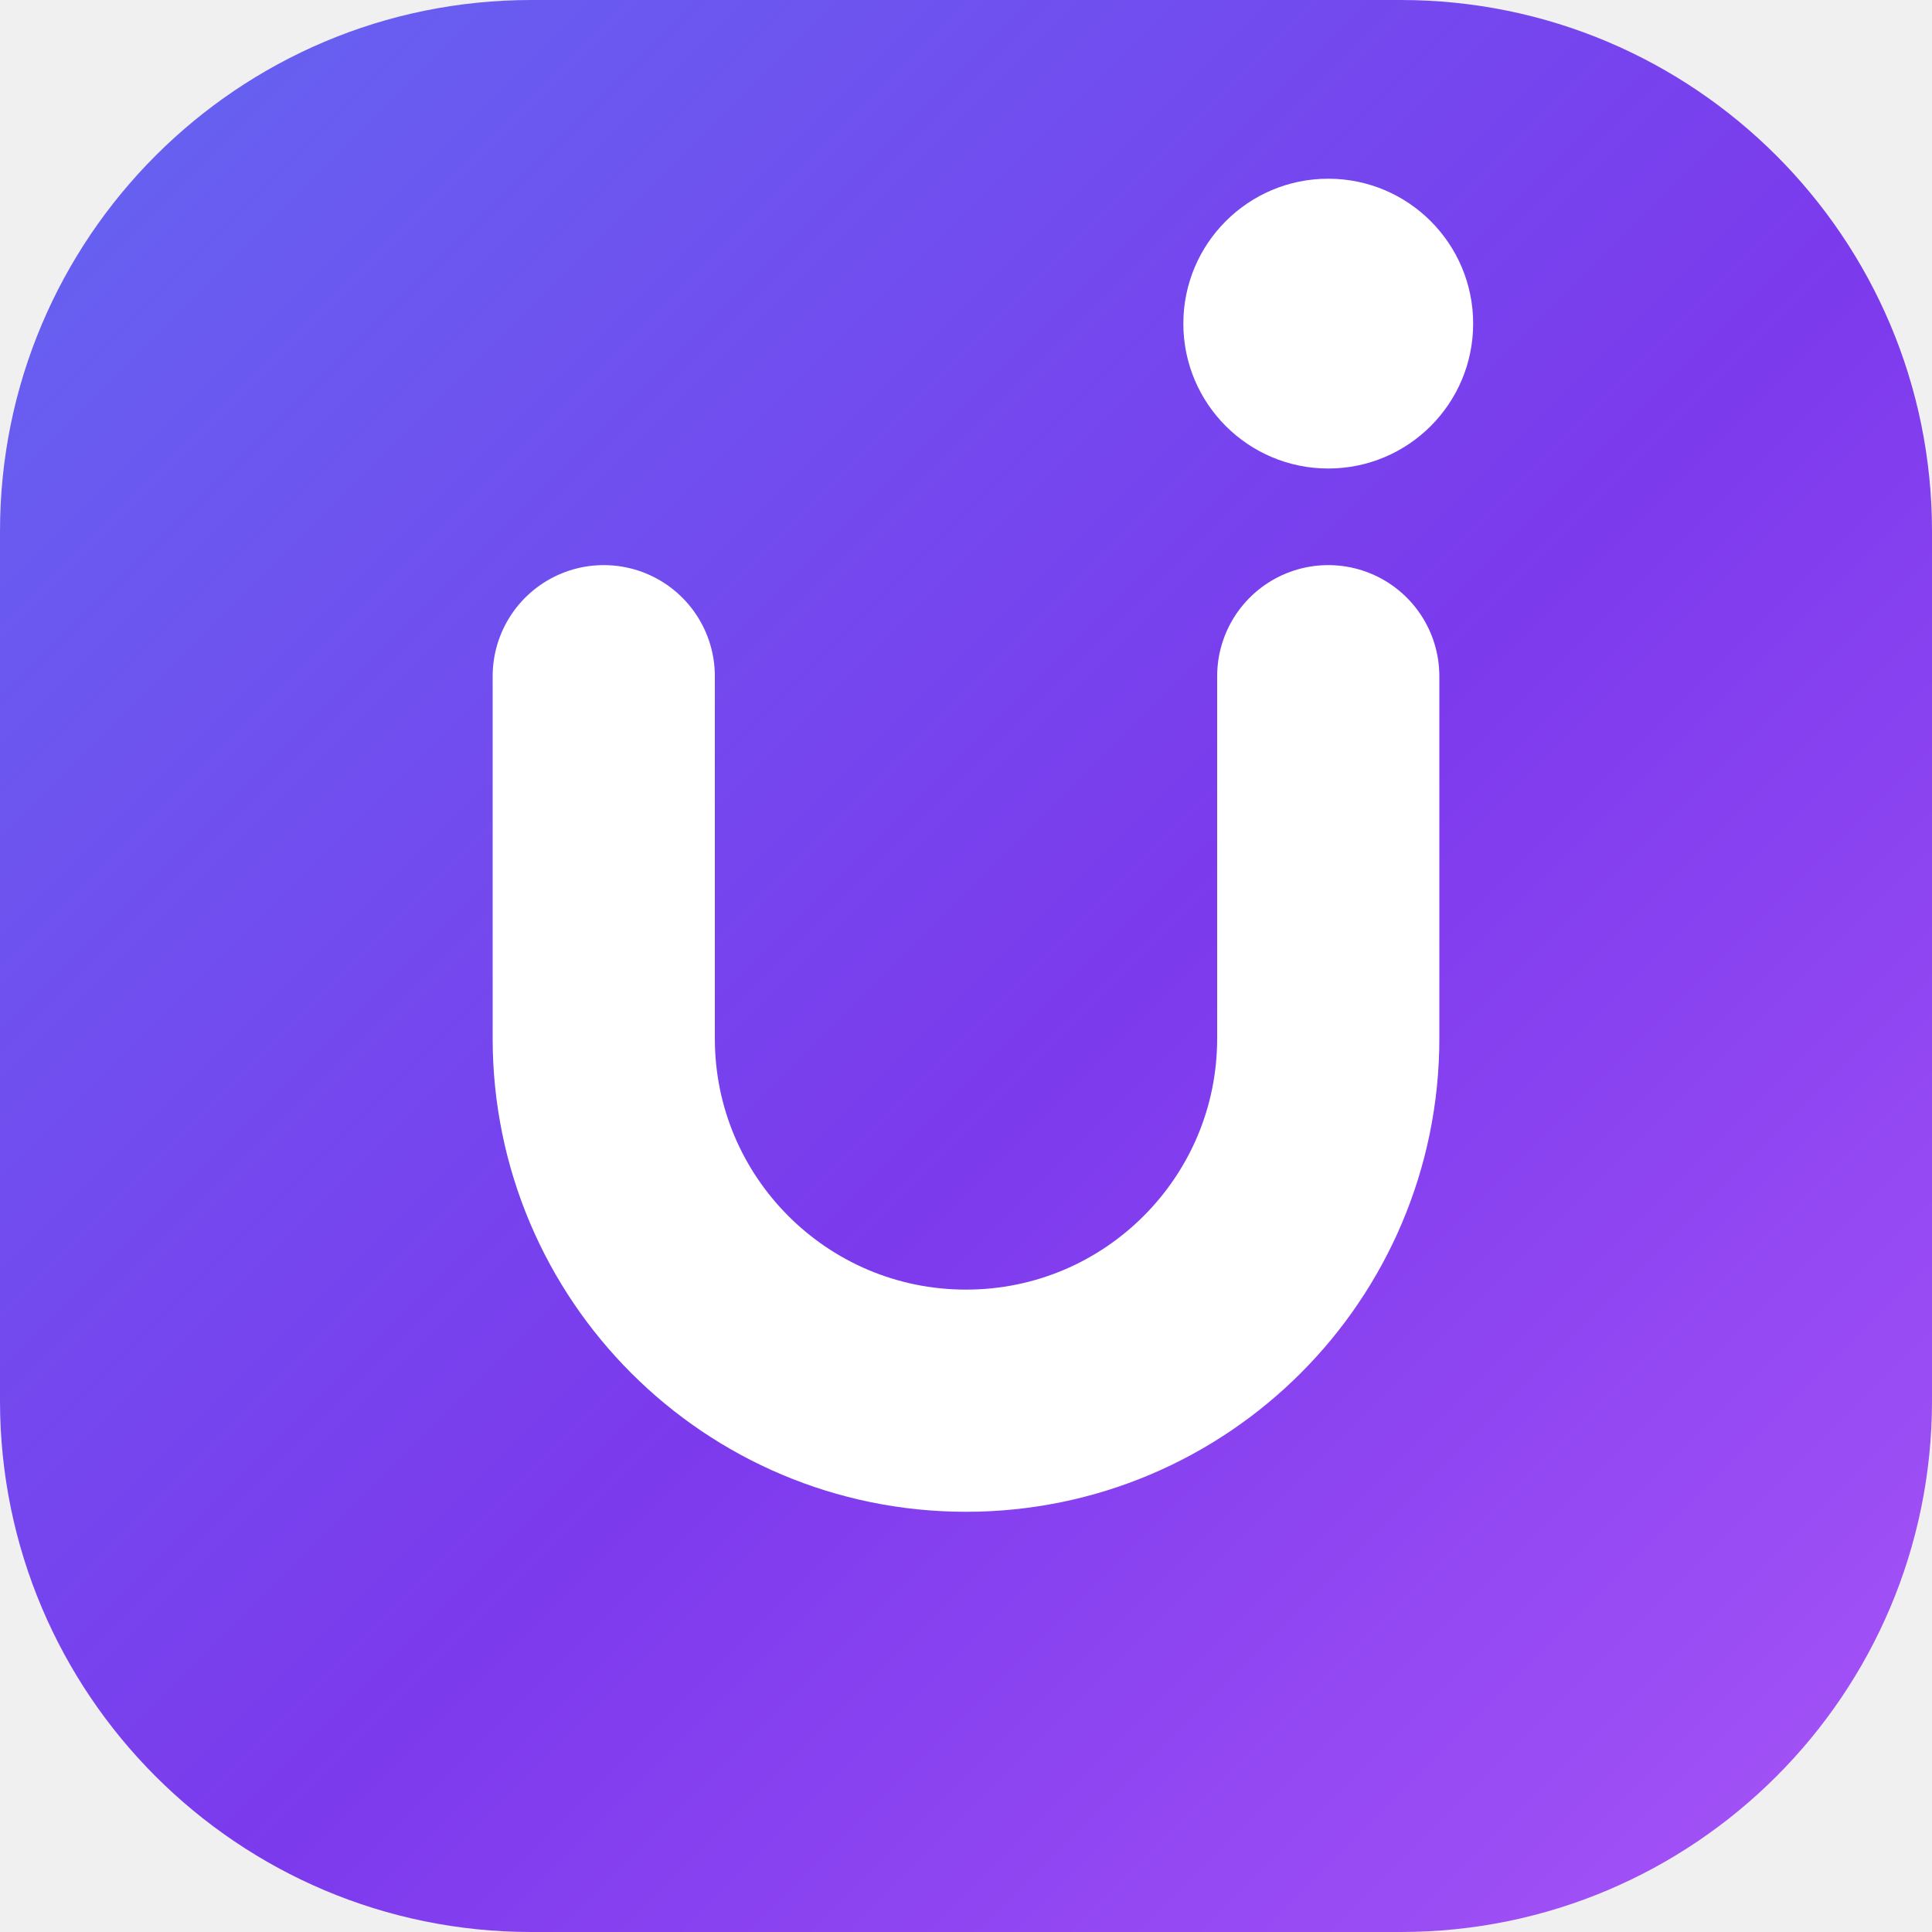
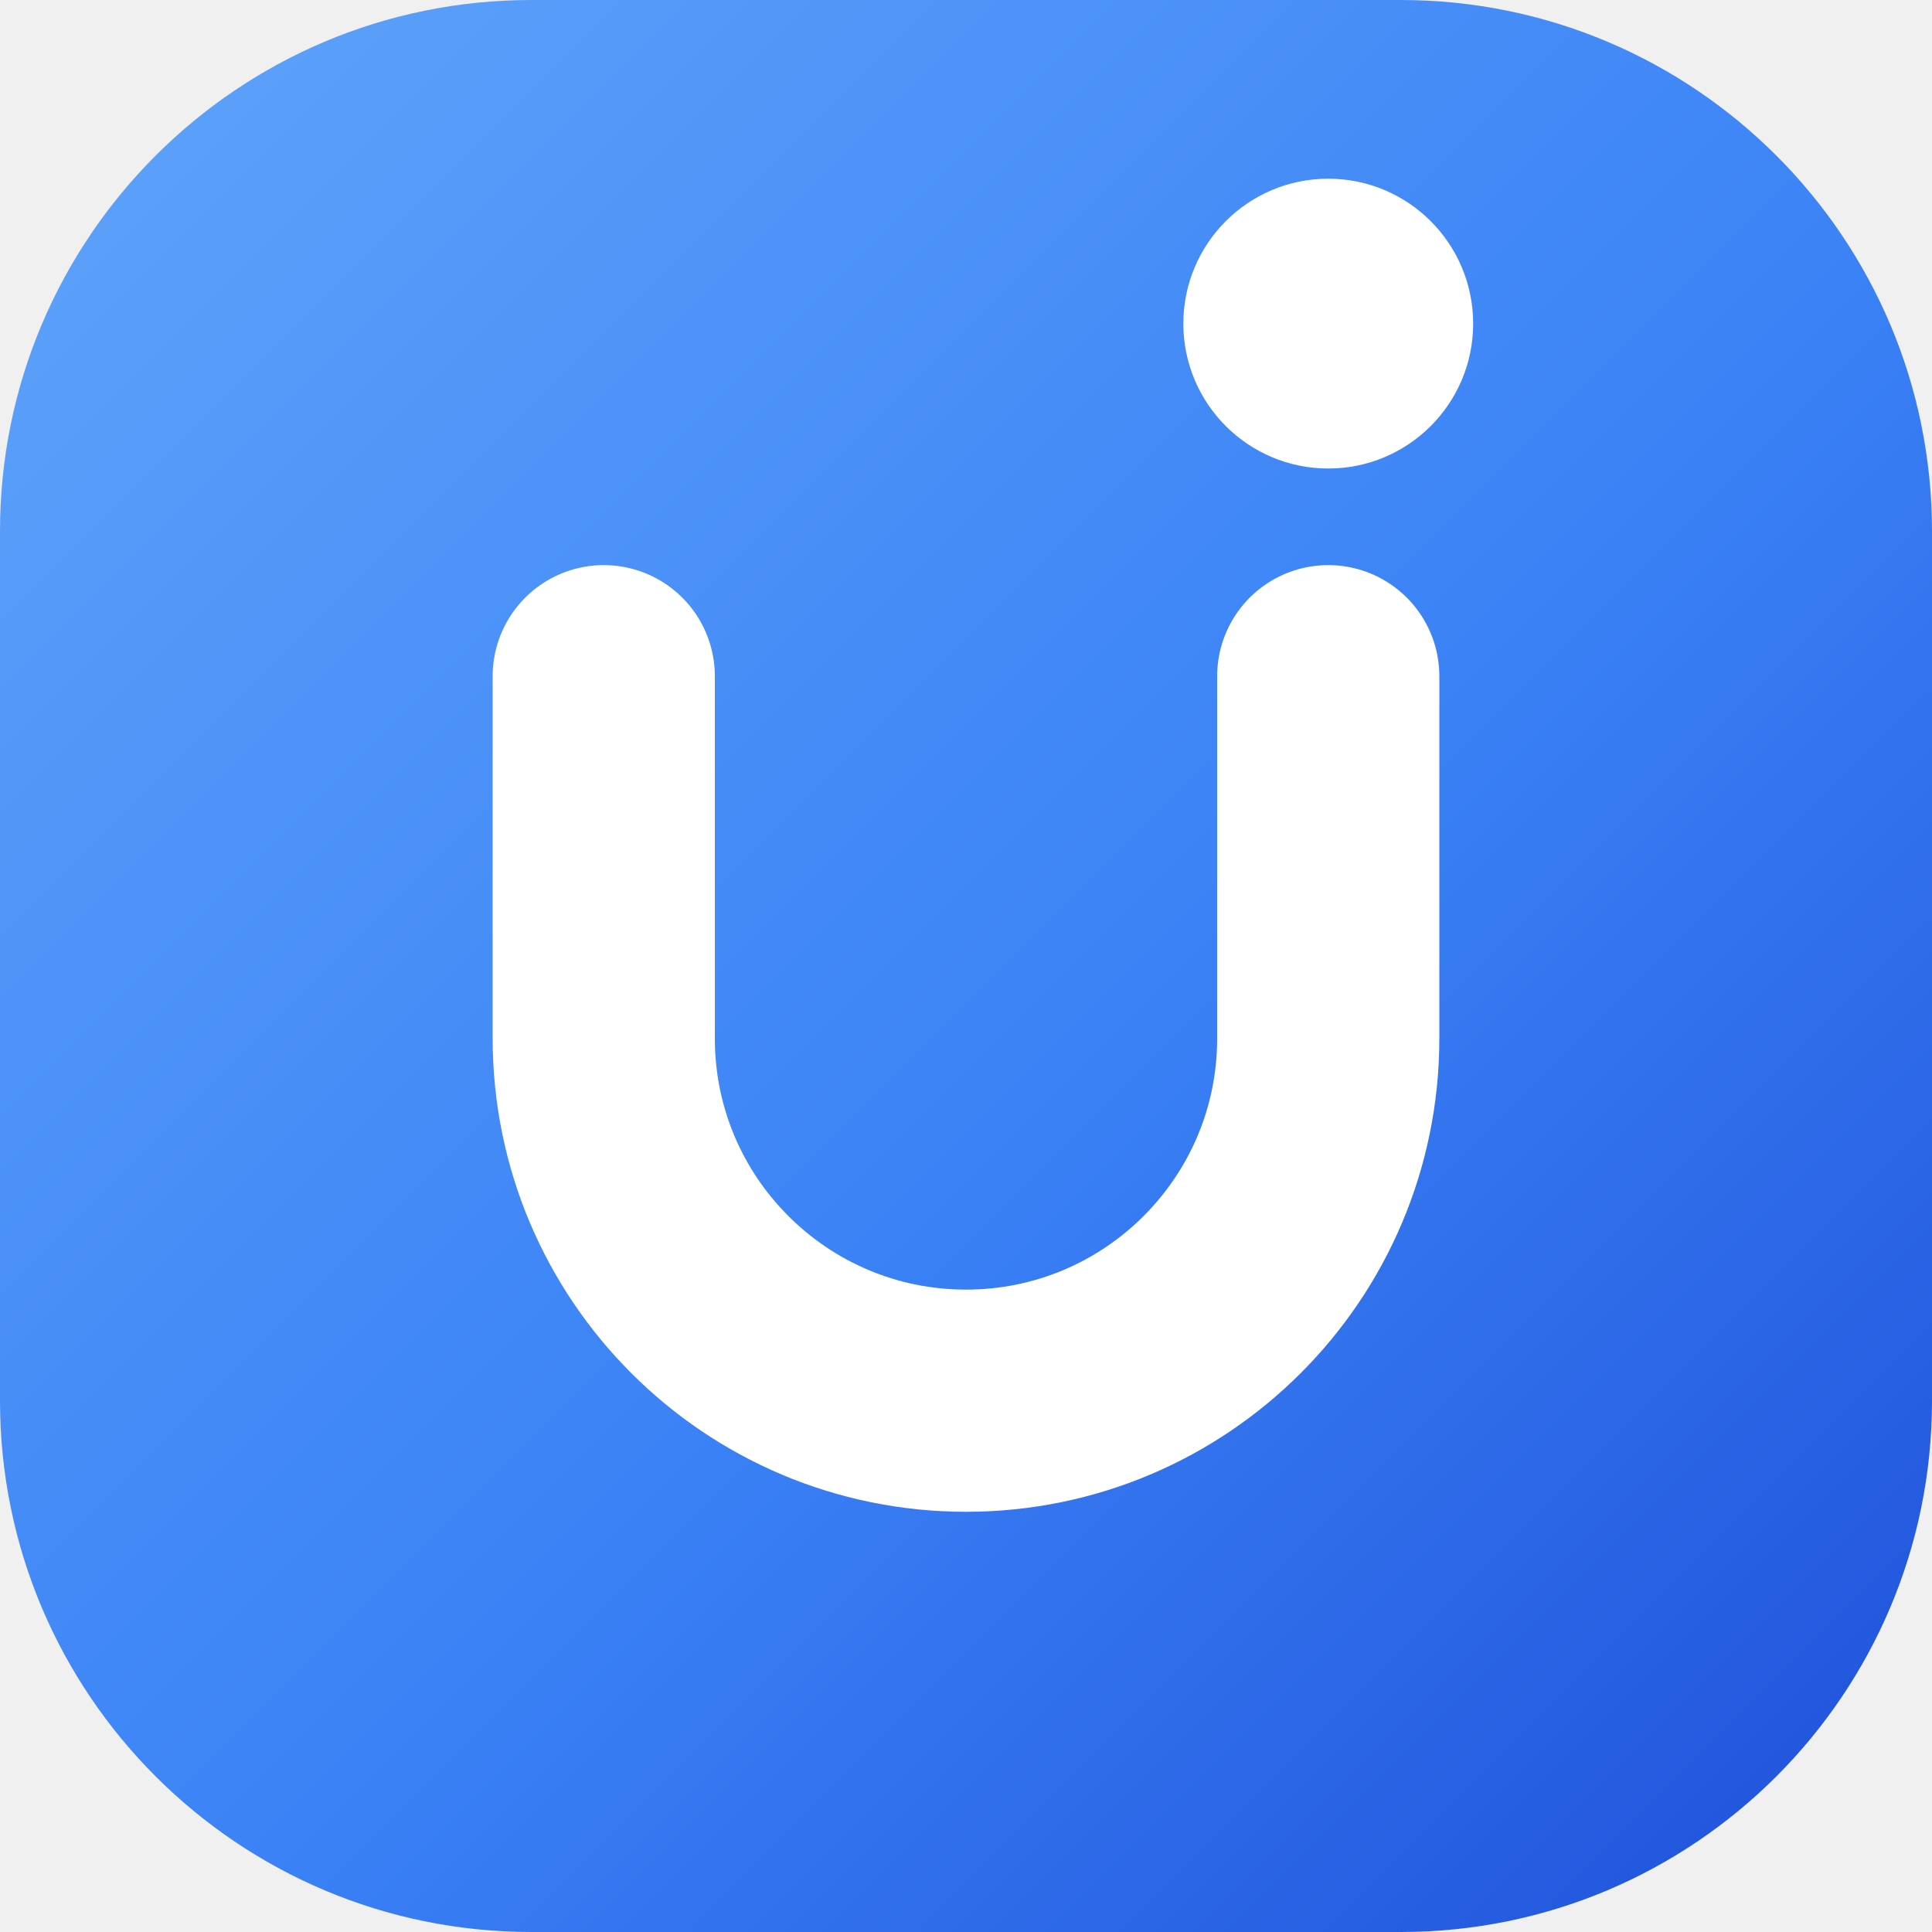
<svg xmlns="http://www.w3.org/2000/svg" viewBox="0 0 40 40" width="40" height="40">
  <defs>
    <linearGradient id="g" x1="0" y1="0" x2="1" y2="1">
-       <stop offset="0%" stop-color="#6366f1" />
-       <stop offset="55%" stop-color="#7c3aed" />
-       <stop offset="100%" stop-color="#a855f7" />
+       <stop offset="0%" stop-color="#60a5fa" />
+       <stop offset="55%" stop-color="#3b82f6" />
+       <stop offset="100%" stop-color="#1d4ed8" />
    </linearGradient>
  </defs>
  <rect width="40" height="40" rx="11" fill="url(#g)" />
  <path d="M12.5 14v7.5a7.5 7.5 0 0 0 15 0V14" fill="none" stroke="#ffffff" stroke-width="4.6" stroke-linecap="round" />
  <circle cx="27.5" cy="6.7" r="3" fill="#ffffff" />
</svg>
